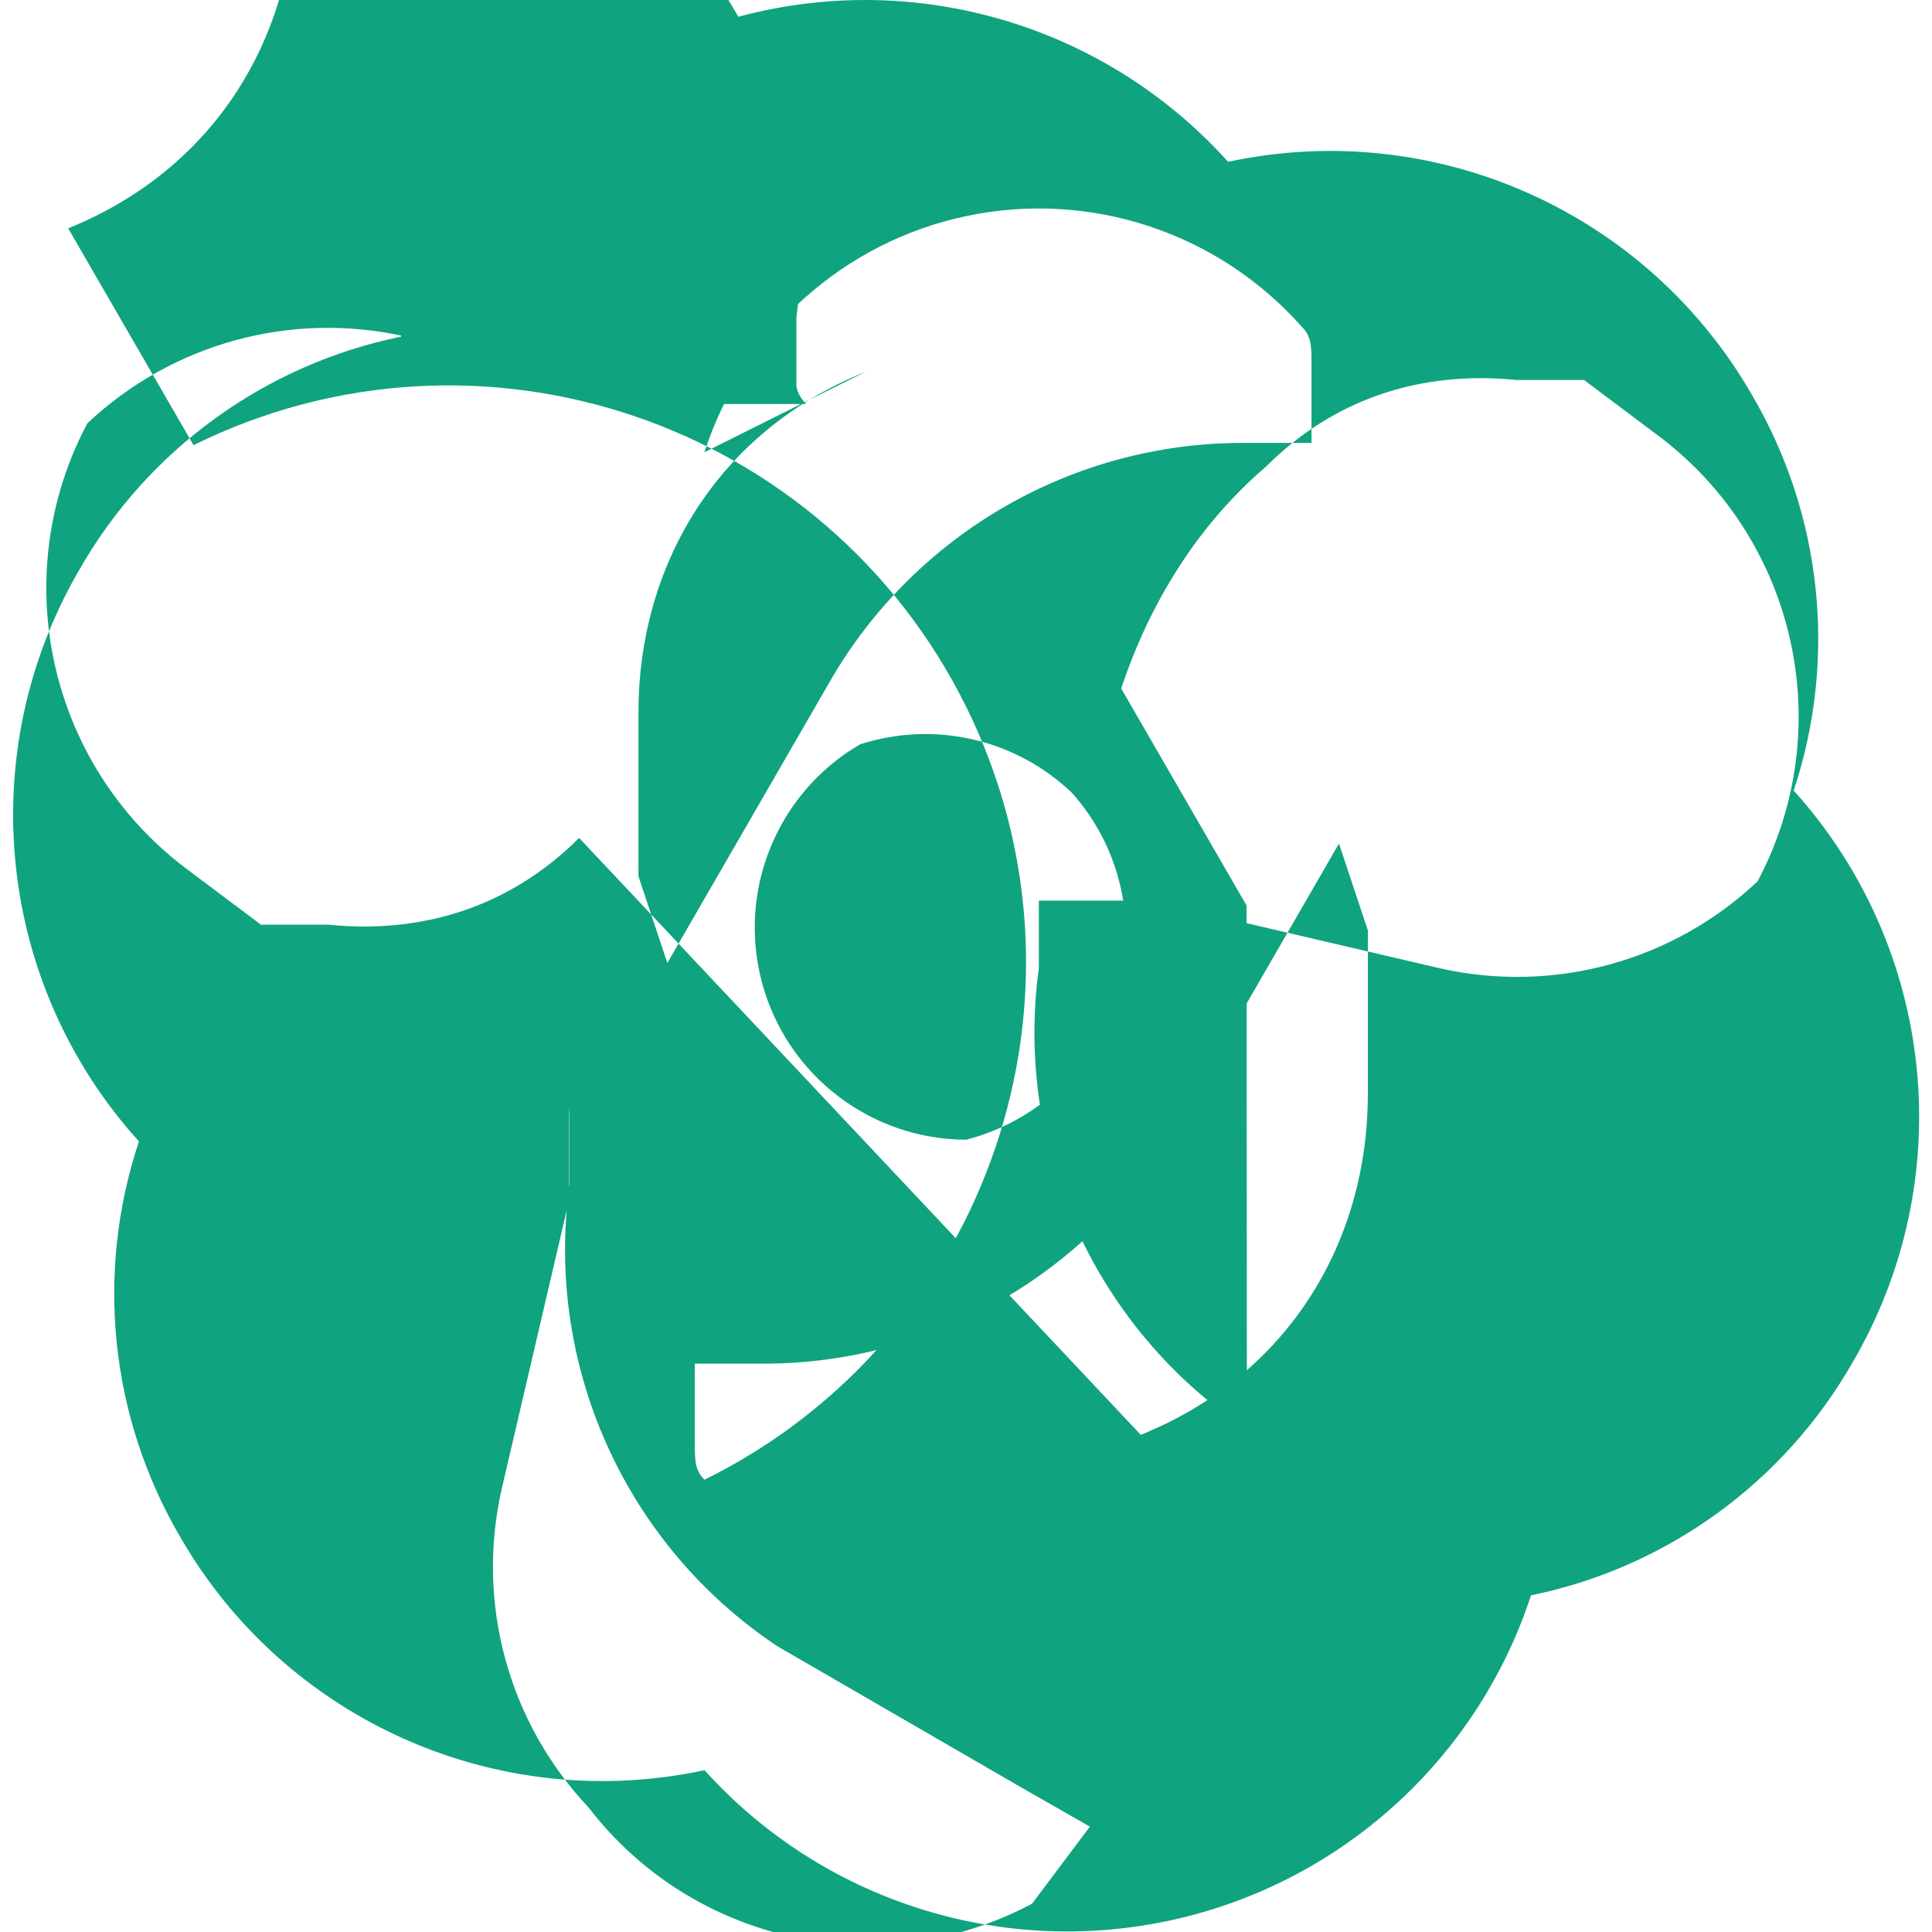
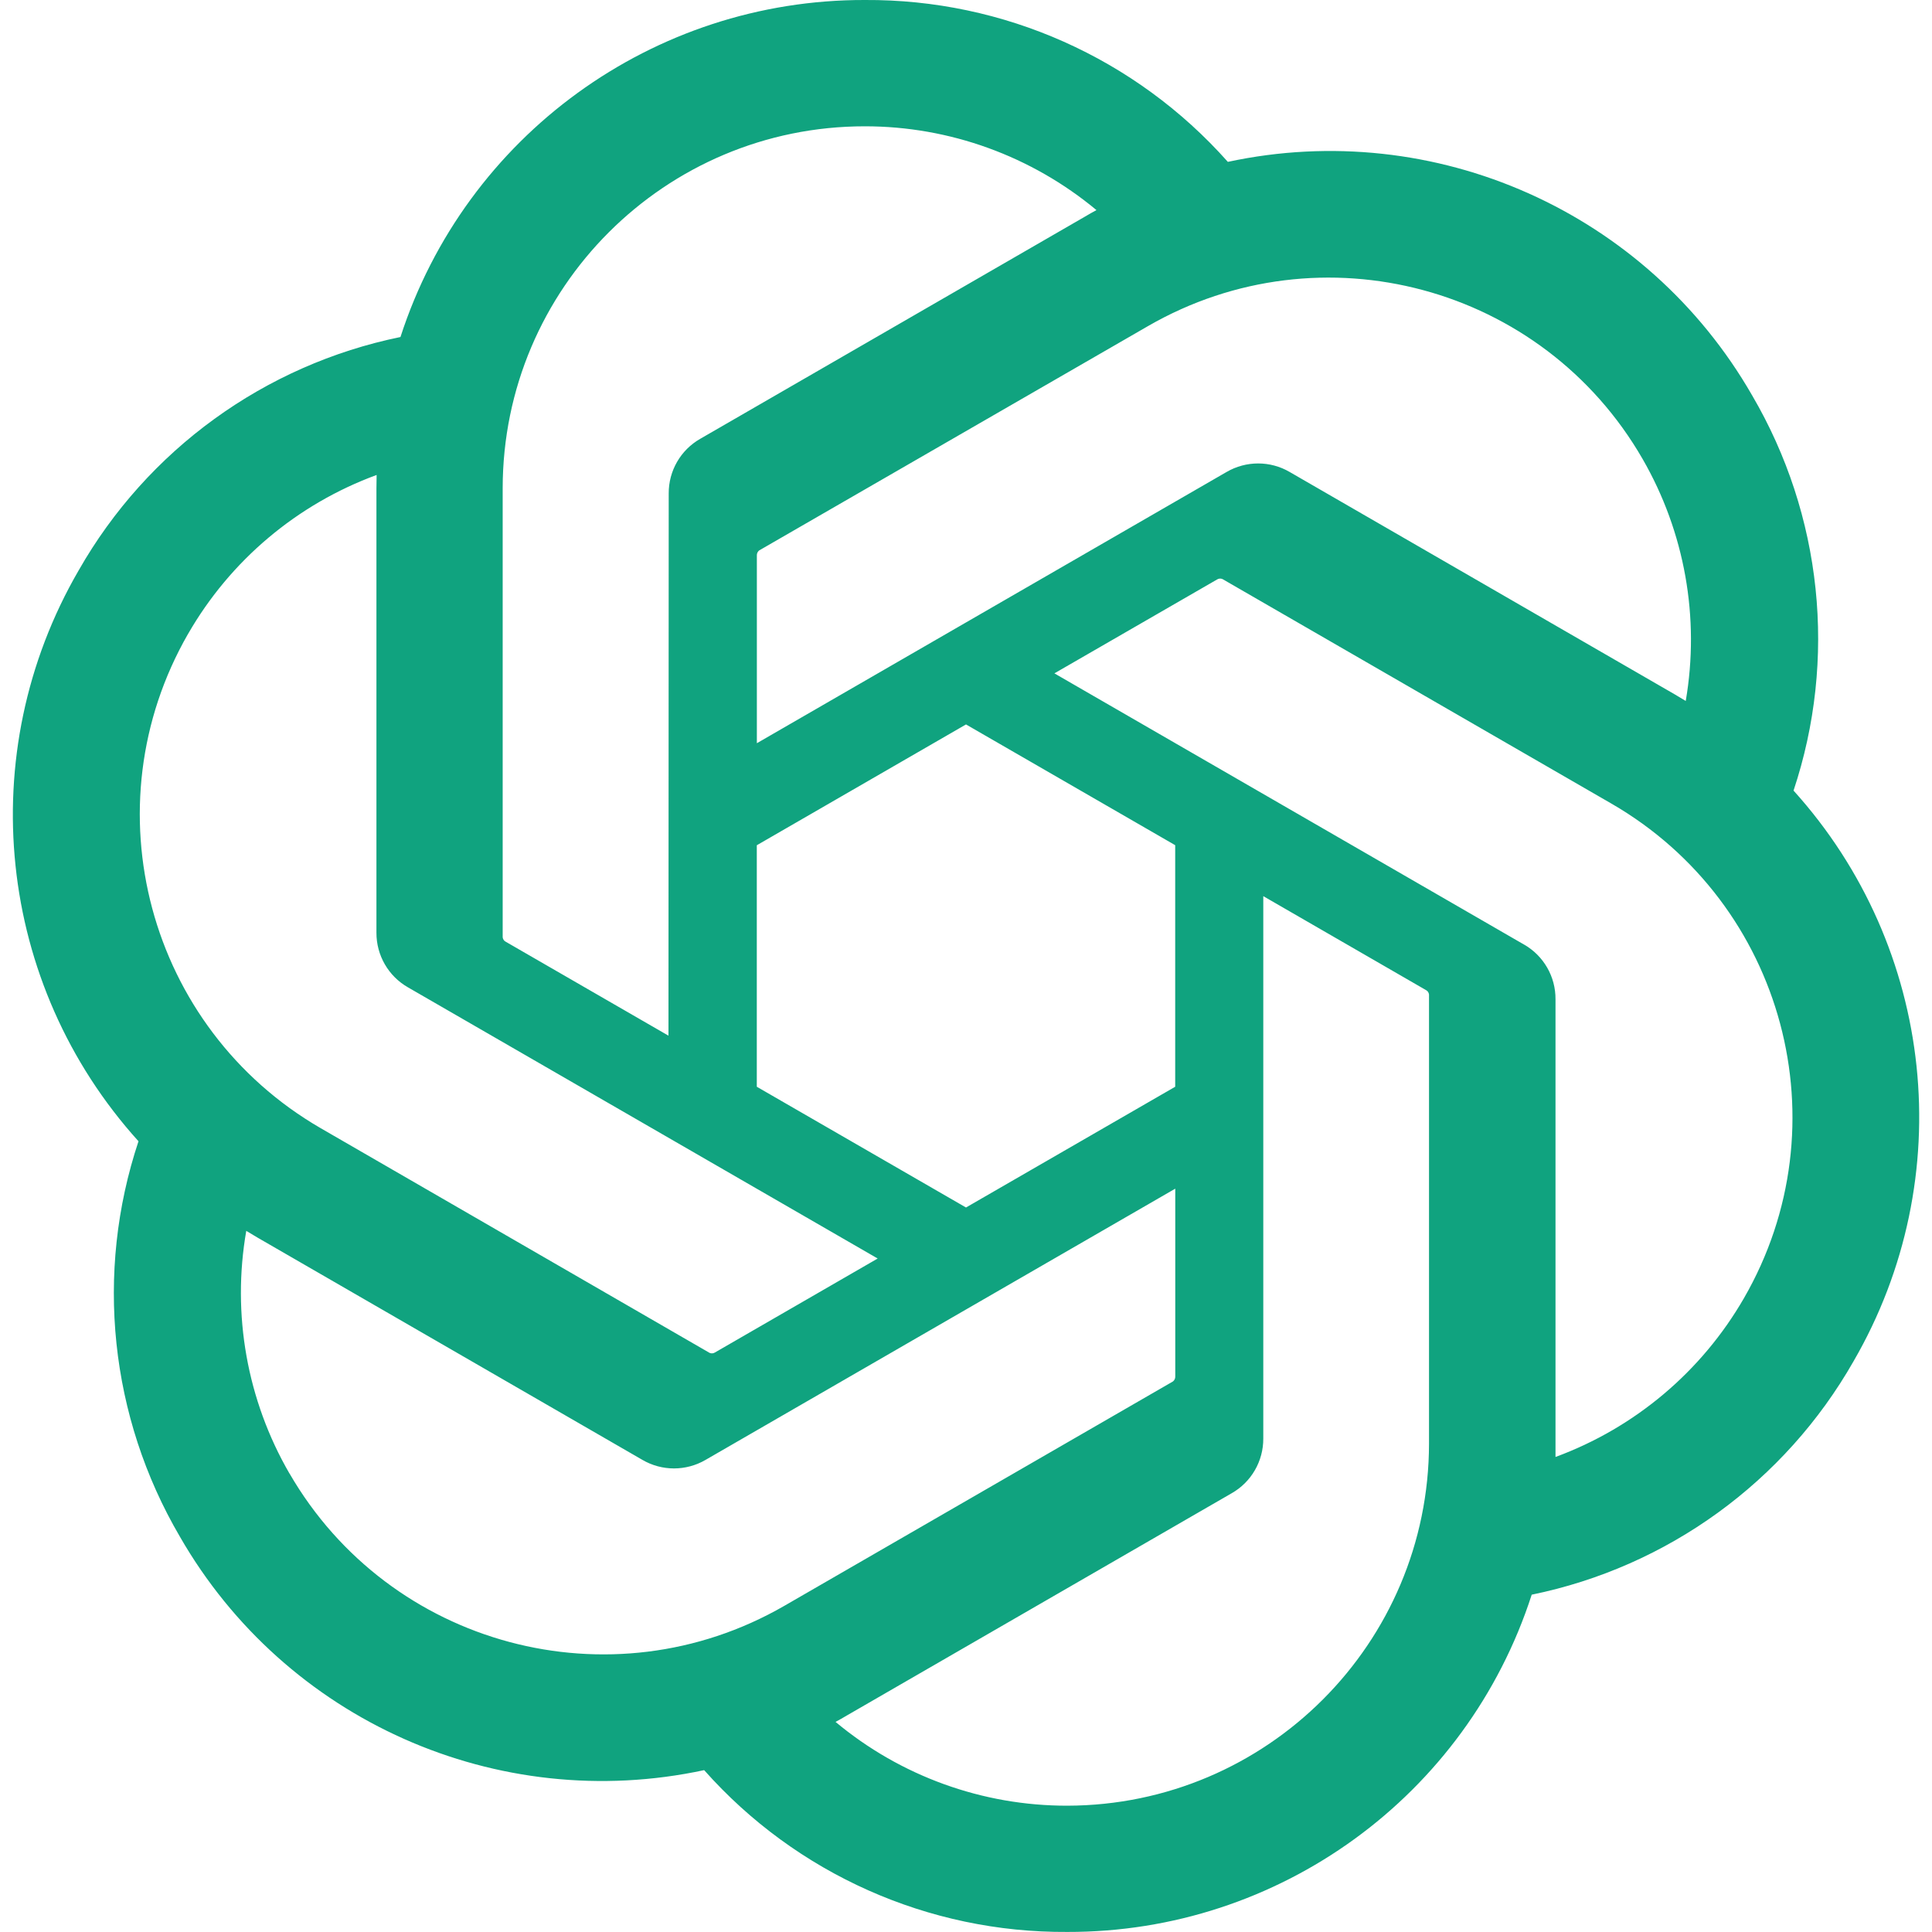
- <svg xmlns="http://www.w3.org/2000/svg" viewBox="0 0 24 24">
-   <path fill="#10A37F" d="M22.282 9.821a5.985 5.985 0 0 0-.516-4.911 6.046 6.046 0 0 0-6.51-2.9A6.065 6.065 0 0 0 4.981 4.182a5.985 5.985 0 0 0-3.998 2.9 6.046 6.046 0 0 0 .743 7.097 5.98 5.98 0 0 0 .511 4.911 6.051 6.051 0 0 0 6.515 2.9A6.065 6.065 0 0 0 19.019 19.818a5.985 5.985 0 0 0 3.998-2.9 6.046 6.046 0 0 0-.735-7.097zM8.751 5.618a4.364 4.364 0 0 1 7.421-1.558c.12.12.12.24.12.479v.963h-.838a5.922 5.922 0 0 0-5.133 2.943l-2.031 3.518-.359-1.078v-2.036c0-1.802.958-3.478 2.821-4.231zM6.954 13.523c.12.12.12.24.12.359v.838a5.922 5.922 0 0 0 2.584 5.731l3.042 1.761.839.479-.719.958a4.364 4.364 0 0 1-5.51-1.198 4.354 4.354 0 0 1-1.078-3.953l.838-3.593v-1.382zM15.485 11.248 13.928 8.553c.359-1.078.958-2.036 1.797-2.755.838-.838 1.916-1.198 3.114-1.078h.838l.958.719a4.364 4.364 0 0 1 1.198 5.51 4.354 4.354 0 0 1-3.953 1.078l-3.593-.839h-1.382v.838a5.922 5.922 0 0 0 2.584 5.731zM7.194 10.409c-.839.838-1.916 1.198-3.114 1.078h-.838l-.958-.719A4.364 4.364 0 0 1 1.085 5.259a4.354 4.354 0 0 1 3.953-1.078l3.593.838h1.382s-.12-.12-.12-.24v-.838a5.922 5.922 0 0 0-2.584-5.731l-3.042-1.761c-.12-.12-.24-.12-.359-.12-.12 0-.24.12-.24.24v2.036c0 1.802-.958 3.478-2.821 4.231l1.557 2.694A4.364 4.364 0 0 1 8.751 18.382c-.12-.12-.12-.24-.12-.479v-.963h.838a5.922 5.922 0 0 0 5.133-2.943l2.031-3.518.359 1.078v2.036c0 1.802-.958 3.478-2.821 4.231zM12 14.158a2.635 2.635 0 0 1-1.317-4.911A2.635 2.635 0 0 1 13.318 9.851 2.635 2.635 0 0 1 12 14.158" />
+ <svg xmlns="http://www.w3.org/2000/svg" viewBox="0 0 320 320">
+   <path fill="#10A37F" d="m297.06 130.97c7.26-21.79 4.76-45.66-6.85-65.48-17.46-30.4-52.56-46.04-86.84-38.68-15.25-17.18-37.16-26.95-60.13-26.81-35.04-.08-66.13 22.48-76.91 55.82-22.51 4.61-41.94 18.7-53.31 38.67-17.59 30.32-13.58 68.54 9.92 94.54-7.26 21.79-4.76 45.66 6.85 65.48 17.46 30.4 52.56 46.04 86.84 38.68 15.24 17.18 37.16 26.95 60.13 26.8 35.06.09 66.16-22.49 76.94-55.86 22.51-4.61 41.94-18.7 53.31-38.67 17.57-30.32 13.55-68.51-9.94-94.51zm-120.28 168.11c-14.03.02-27.62-4.89-38.39-13.88.49-.26 1.34-.73 1.89-1.07l63.72-36.8c3.26-1.85 5.26-5.32 5.24-9.07v-89.83l26.93 15.55c.29.14.48.42.52.74v74.39c-.04 33.08-26.83 59.9-59.91 59.97zm-128.84-55.03c-7.03-12.14-9.56-26.37-7.15-40.18.47.28 1.3.79 1.89 1.13l63.72 36.8c3.23 1.89 7.23 1.89 10.47 0l77.79-44.92v31.1c.02.32-.13.63-.38.83l-64.41 37.19c-28.69 16.52-65.33 6.7-81.92-21.95zm-16.77-139.09c7-12.16 18.05-21.46 31.21-26.29 0 .55-.03 1.52-.03 2.2v73.61c-.02 3.74 1.98 7.21 5.23 9.06l77.79 44.91-26.93 15.55c-.27.18-.61.21-.91.08l-64.42-37.22c-28.63-16.58-38.45-53.21-21.95-81.89zm221.26 51.49-77.79-44.92 26.93-15.54c.27-.18.61-.21.91-.08l64.42 37.19c28.68 16.57 38.51 53.26 21.94 81.94-7.01 12.14-18.05 21.44-31.2 26.28v-75.81c.03-3.74-1.96-7.2-5.2-9.06zm26.8-40.34c-.47-.29-1.3-.79-1.89-1.13l-63.72-36.8c-3.23-1.89-7.23-1.89-10.47 0l-77.79 44.92v-31.1c-.02-.32.13-.63.38-.83l64.41-37.16c28.69-16.55 65.37-6.7 81.91 22 6.99 12.12 9.52 26.31 7.15 40.1zm-168.51 55.43-26.94-15.55c-.29-.14-.48-.42-.52-.74v-74.39c.02-33.12 26.89-59.96 60.01-59.94 14.01 0 27.57 4.92 38.34 13.88-.49.26-1.33.73-1.89 1.07l-63.72 36.8c-3.26 1.85-5.26 5.31-5.24 9.06l-.04 89.79zm14.63-31.54 34.65-20.01 34.65 20v40.01l-34.65 20-34.65-20z" />
</svg>
